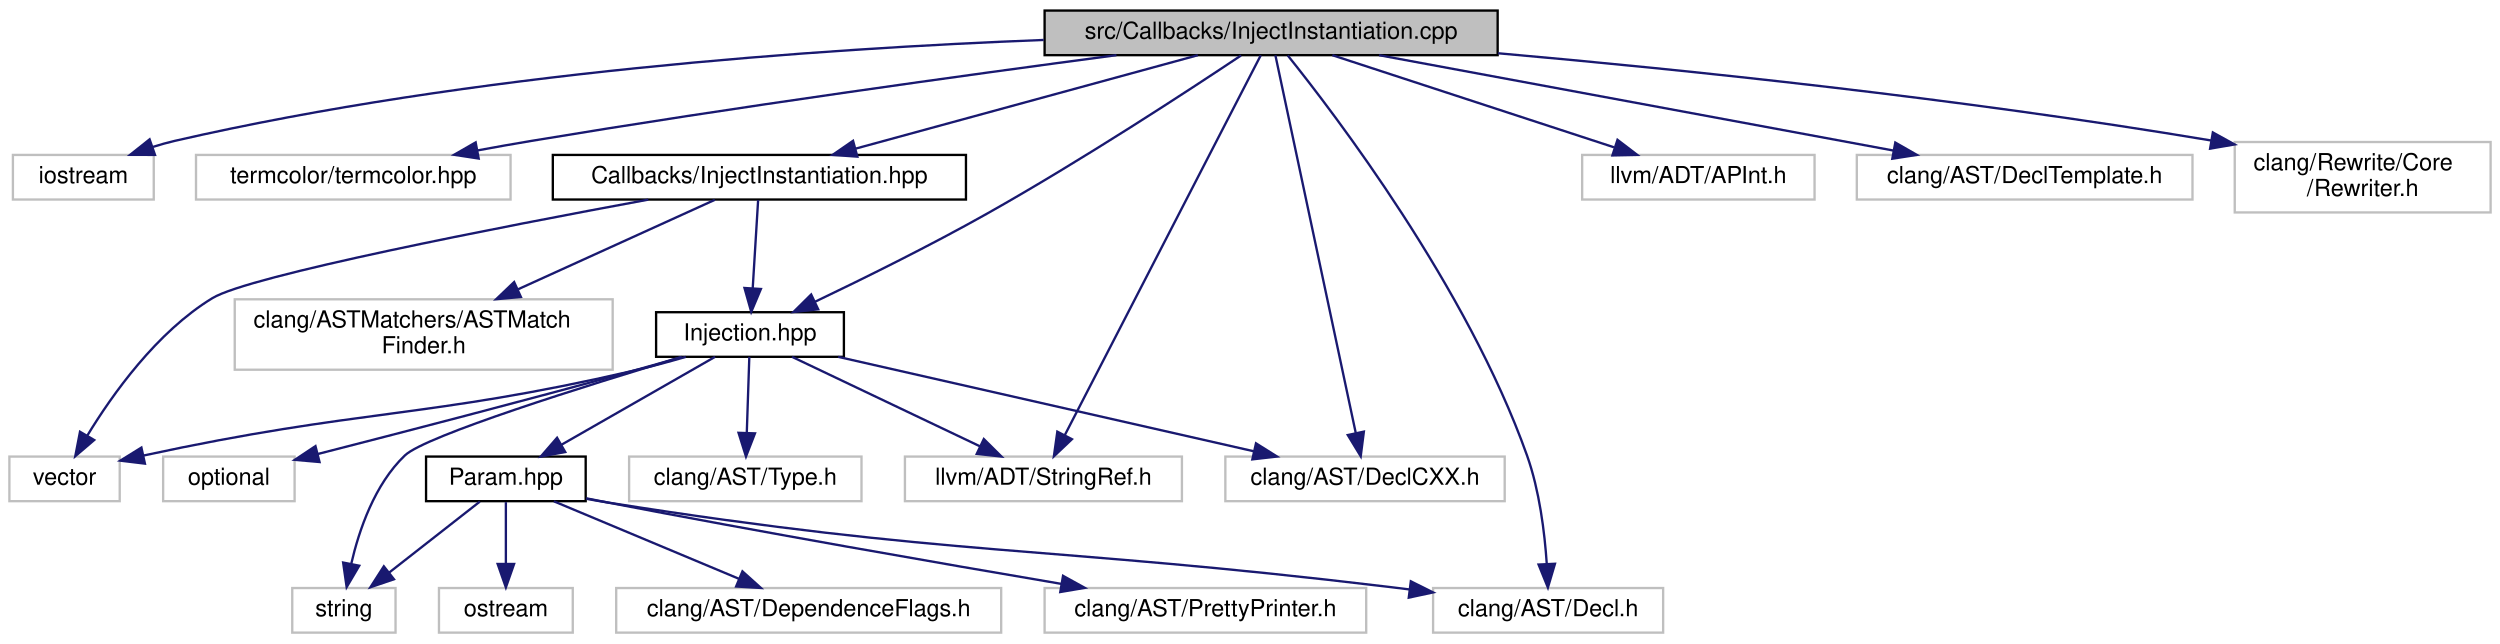
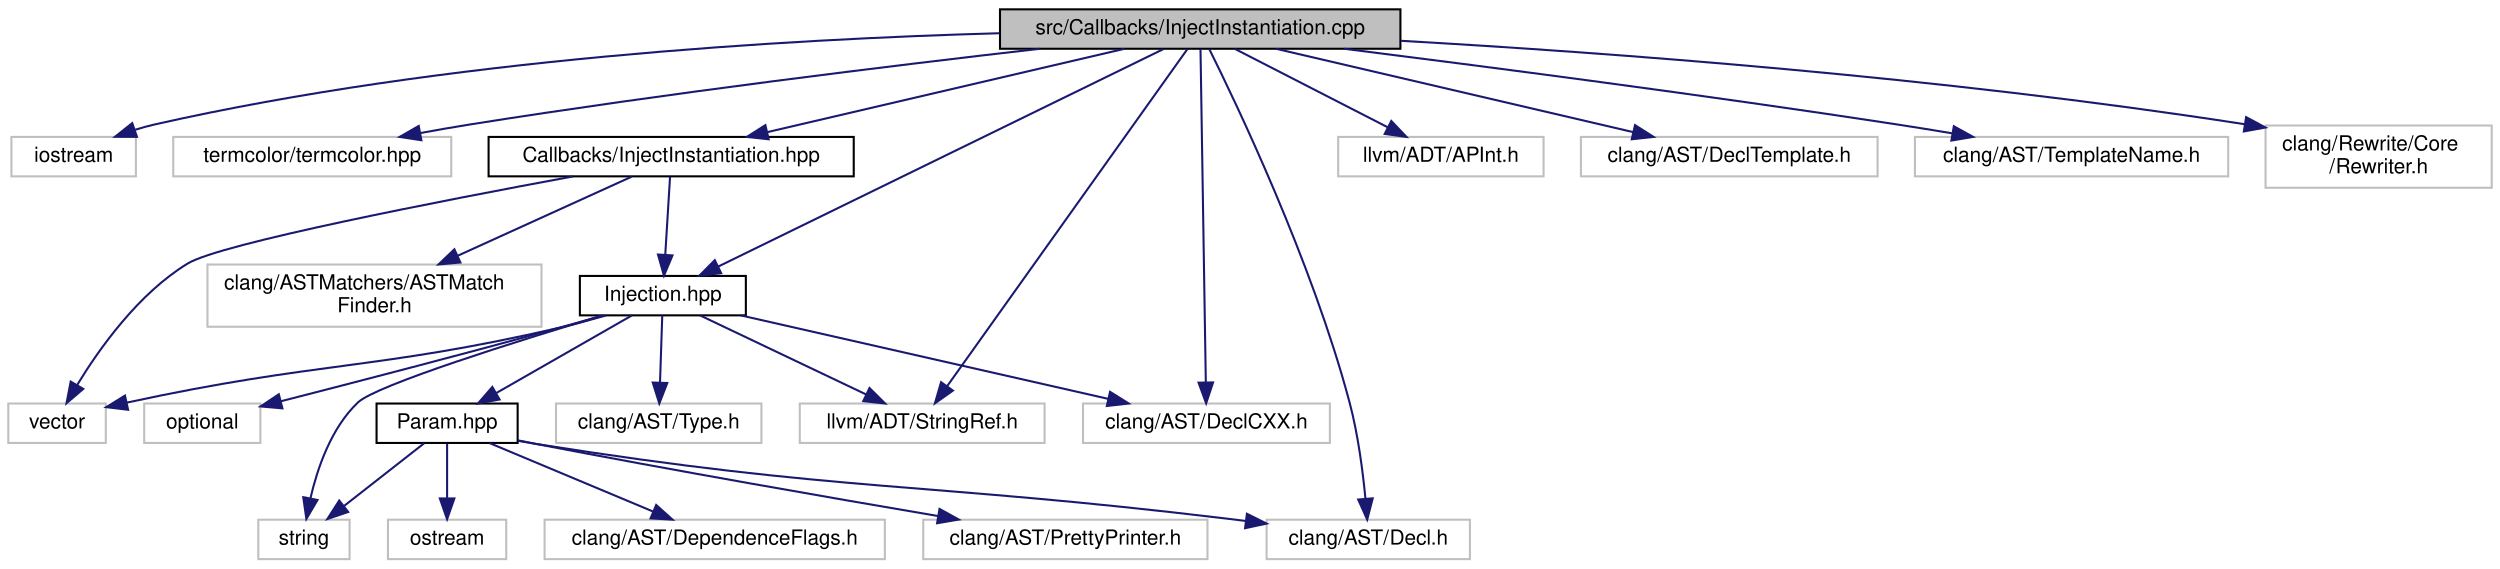
- <svg xmlns="http://www.w3.org/2000/svg" xmlns:xlink="http://www.w3.org/1999/xlink" width="1065pt" height="274pt" viewBox="0.00 0.00 1065.00 274.00">
+ <svg xmlns="http://www.w3.org/2000/svg" xmlns:xlink="http://www.w3.org/1999/xlink" width="1205pt" height="274pt" viewBox="0.00 0.00 1205.00 274.00">
  <g id="graph0" class="graph" transform="scale(1 1) rotate(0) translate(4 270)">
    <g id="node1" class="node">
      <g id="a_node1">
        <a xlink:title=" ">
-           <polygon fill="#bfbfbf" stroke="black" points="441,-246.5 441,-265.5 634,-265.5 634,-246.5 441,-246.5" />
-           <text text-anchor="middle" x="537.5" y="-253.5" font-family="Helvetica,sans-Serif" font-size="10.00">src/Callbacks/InjectInstantiation.cpp</text>
+           <polygon fill="#bfbfbf" stroke="black" points="478,-246.5 478,-265.5 671,-265.5 671,-246.5 478,-246.5" />
+           <text text-anchor="middle" x="574.5" y="-253.5" font-family="Helvetica,sans-Serif" font-size="10.00">src/Callbacks/InjectInstantiation.cpp</text>
        </a>
      </g>
    </g>
    <g id="node2" class="node">
      <g id="a_node2">
        <a xlink:title=" ">
          <polygon fill="none" stroke="#bfbfbf" points="1.5,-185 1.5,-204 61.5,-204 61.5,-185 1.5,-185" />
          <text text-anchor="middle" x="31.5" y="-192" font-family="Helvetica,sans-Serif" font-size="10.00">iostream</text>
        </a>
      </g>
    </g>
    <g id="edge1" class="edge">
-       <path fill="none" stroke="midnightblue" d="M440.63,-252.98C345.36,-249.29 196.32,-238.93 70.5,-210 67.43,-209.29 64.28,-208.41 61.15,-207.42" />
-       <polygon fill="midnightblue" stroke="midnightblue" points="62.03,-204.02 51.44,-204.05 59.73,-210.64 62.03,-204.02" />
+       <path fill="none" stroke="midnightblue" d="M477.64,-253.98C375.28,-251.14 209.73,-241.5 70.5,-210 67.43,-209.31 64.27,-208.43 61.15,-207.45" />
+       <polygon fill="midnightblue" stroke="midnightblue" points="62.02,-204.05 51.43,-204.07 59.73,-210.66 62.02,-204.05" />
    </g>
    <g id="node3" class="node">
      <g id="a_node3">
        <a xlink:title=" ">
          <polygon fill="none" stroke="#bfbfbf" points="79.5,-185 79.5,-204 213.5,-204 213.5,-185 79.5,-185" />
          <text text-anchor="middle" x="146.5" y="-192" font-family="Helvetica,sans-Serif" font-size="10.00">termcolor/termcolor.hpp</text>
        </a>
      </g>
    </g>
    <g id="edge2" class="edge">
-       <path fill="none" stroke="midnightblue" d="M471.6,-246.5C407.77,-238.04 308.32,-224.31 222.5,-210 215.04,-208.76 207.18,-207.36 199.46,-205.93" />
-       <polygon fill="midnightblue" stroke="midnightblue" points="199.92,-202.46 189.44,-204.06 198.63,-209.34 199.92,-202.46" />
+       <path fill="none" stroke="midnightblue" d="M497.05,-246.48C425.6,-238.3 316.65,-224.99 222.5,-210 214.76,-208.77 206.6,-207.34 198.61,-205.88" />
+       <polygon fill="midnightblue" stroke="midnightblue" points="199.1,-202.41 188.63,-204.01 197.82,-209.29 199.1,-202.41" />
    </g>
    <g id="node4" class="node">
      <g id="a_node4">
        <a xlink:href="InjectInstantiation_8hpp.html" target="_top" xlink:title=" ">
          <polygon fill="none" stroke="black" points="231.5,-185 231.5,-204 407.5,-204 407.5,-185 231.5,-185" />
          <text text-anchor="middle" x="319.5" y="-192" font-family="Helvetica,sans-Serif" font-size="10.00">Callbacks/InjectInstantiation.hpp</text>
        </a>
      </g>
    </g>
    <g id="edge3" class="edge">
-       <path fill="none" stroke="midnightblue" d="M506.27,-246.48C467.9,-236 402.71,-218.21 360.39,-206.66" />
-       <polygon fill="midnightblue" stroke="midnightblue" points="361.24,-203.27 350.68,-204.01 359.4,-210.02 361.24,-203.27" />
+       <path fill="none" stroke="midnightblue" d="M537.96,-246.48C492.61,-235.89 415.22,-217.84 365.77,-206.3" />
+       <polygon fill="midnightblue" stroke="midnightblue" points="366.5,-202.87 355.97,-204.01 364.91,-209.69 366.5,-202.87" />
    </g>
    <g id="node7" class="node">
      <g id="a_node7">
        <a xlink:href="Injection_8hpp.html" target="_top" xlink:title=" ">
          <polygon fill="none" stroke="black" points="275.5,-118 275.5,-137 355.5,-137 355.5,-118 275.5,-118" />
          <text text-anchor="middle" x="315.5" y="-125" font-family="Helvetica,sans-Serif" font-size="10.00">Injection.hpp</text>
        </a>
      </g>
    </g>
-     <g id="edge25" class="edge">
-       <path fill="none" stroke="midnightblue" d="M524.68,-246.37C502.86,-231.81 456.94,-201.74 416.5,-179 392.16,-165.31 363.64,-151.22 343.12,-141.42" />
-       <polygon fill="midnightblue" stroke="midnightblue" points="344.56,-138.22 334.03,-137.1 341.56,-144.55 344.56,-138.22" />
+     <g id="edge26" class="edge">
+       <path fill="none" stroke="midnightblue" d="M556.7,-246.31C512.05,-224.5 395.1,-167.38 342.19,-141.53" />
+       <polygon fill="midnightblue" stroke="midnightblue" points="343.61,-138.33 333.08,-137.09 340.53,-144.62 343.61,-138.33" />
    </g>
    <g id="node10" class="node">
      <g id="a_node10">
        <a xlink:title=" ">
          <polygon fill="none" stroke="#bfbfbf" points="381.5,-56.5 381.5,-75.5 499.5,-75.5 499.5,-56.5 381.5,-56.5" />
          <text text-anchor="middle" x="440.5" y="-63.5" font-family="Helvetica,sans-Serif" font-size="10.00">llvm/ADT/StringRef.h</text>
        </a>
      </g>
    </g>
    <g id="edge20" class="edge">
-       <path fill="none" stroke="midnightblue" d="M533.08,-246.43C518.21,-217.62 469.83,-123.84 449.56,-84.56" />
-       <polygon fill="midnightblue" stroke="midnightblue" points="452.64,-82.9 444.95,-75.62 446.42,-86.11 452.64,-82.9" />
+       <path fill="none" stroke="midnightblue" d="M568.39,-246.43C547.73,-217.44 480.16,-122.64 452.48,-83.81" />
+       <polygon fill="midnightblue" stroke="midnightblue" points="455.3,-81.73 446.64,-75.62 449.6,-85.79 455.3,-81.73" />
    </g>
    <g id="node11" class="node">
      <g id="a_node11">
        <a xlink:title=" ">
          <polygon fill="none" stroke="#bfbfbf" points="518,-56.5 518,-75.5 637,-75.5 637,-56.5 518,-56.5" />
          <text text-anchor="middle" x="577.5" y="-63.5" font-family="Helvetica,sans-Serif" font-size="10.00">clang/AST/DeclCXX.h</text>
        </a>
      </g>
    </g>
    <g id="edge22" class="edge">
-       <path fill="none" stroke="midnightblue" d="M539.32,-246.43C545.4,-217.87 565.07,-125.43 573.55,-85.57" />
-       <polygon fill="midnightblue" stroke="midnightblue" points="577.01,-86.13 575.67,-75.62 570.16,-84.67 577.01,-86.13" />
+       <path fill="none" stroke="midnightblue" d="M574.64,-246.43C575.09,-217.93 576.56,-125.82 577.2,-85.83" />
+       <polygon fill="midnightblue" stroke="midnightblue" points="580.7,-85.67 577.36,-75.62 573.7,-85.56 580.7,-85.67" />
    </g>
    <g id="node15" class="node">
      <g id="a_node15">
        <a xlink:title=" ">
          <polygon fill="none" stroke="#bfbfbf" points="606.5,-0.5 606.5,-19.5 704.5,-19.5 704.5,-0.5 606.5,-0.5" />
          <text text-anchor="middle" x="655.5" y="-7.5" font-family="Helvetica,sans-Serif" font-size="10.00">clang/AST/Decl.h</text>
        </a>
      </g>
    </g>
    <g id="edge21" class="edge">
-       <path fill="none" stroke="midnightblue" d="M544.59,-246.36C564.48,-221.61 620.98,-147.63 646.5,-76 651.82,-61.06 654.02,-43.15 654.91,-29.91" />
-       <polygon fill="midnightblue" stroke="midnightblue" points="658.42,-29.84 655.41,-19.68 651.43,-29.5 658.42,-29.84" />
+       <path fill="none" stroke="midnightblue" d="M578.89,-246.32C591.55,-220.88 628.42,-143.98 646.5,-76 650.58,-60.67 652.88,-42.79 654.14,-29.67" />
+       <polygon fill="midnightblue" stroke="midnightblue" points="657.64,-29.8 654.99,-19.55 650.66,-29.22 657.64,-29.8" />
    </g>
    <g id="node18" class="node">
      <g id="a_node18">
        <a xlink:title=" ">
-           <polygon fill="none" stroke="#bfbfbf" points="670,-185 670,-204 769,-204 769,-185 670,-185" />
-           <text text-anchor="middle" x="719.5" y="-192" font-family="Helvetica,sans-Serif" font-size="10.00">llvm/ADT/APInt.h</text>
+           <polygon fill="none" stroke="#bfbfbf" points="641,-185 641,-204 740,-204 740,-185 641,-185" />
+           <text text-anchor="middle" x="690.5" y="-192" font-family="Helvetica,sans-Serif" font-size="10.00">llvm/ADT/APInt.h</text>
        </a>
      </g>
    </g>
    <g id="edge19" class="edge">
-       <path fill="none" stroke="midnightblue" d="M563.58,-246.48C595.07,-236.18 648.2,-218.81 683.56,-207.25" />
-       <polygon fill="midnightblue" stroke="midnightblue" points="685.05,-210.44 693.47,-204.01 682.88,-203.79 685.05,-210.44" />
+       <path fill="none" stroke="midnightblue" d="M591.12,-246.48C610.42,-236.58 642.46,-220.14 664.93,-208.62" />
+       <polygon fill="midnightblue" stroke="midnightblue" points="666.61,-211.69 673.91,-204.01 663.42,-205.46 666.61,-211.69" />
    </g>
    <g id="node19" class="node">
      <g id="a_node19">
        <a xlink:title=" ">
-           <polygon fill="none" stroke="#bfbfbf" points="787,-185 787,-204 930,-204 930,-185 787,-185" />
-           <text text-anchor="middle" x="858.5" y="-192" font-family="Helvetica,sans-Serif" font-size="10.00">clang/AST/DeclTemplate.h</text>
+           <polygon fill="none" stroke="#bfbfbf" points="758,-185 758,-204 901,-204 901,-185 758,-185" />
+           <text text-anchor="middle" x="829.5" y="-192" font-family="Helvetica,sans-Serif" font-size="10.00">clang/AST/DeclTemplate.h</text>
        </a>
      </g>
    </g>
    <g id="edge23" class="edge">
-       <path fill="none" stroke="midnightblue" d="M583.49,-246.48C641.3,-235.76 740.45,-217.38 802.58,-205.87" />
-       <polygon fill="midnightblue" stroke="midnightblue" points="803.4,-209.27 812.59,-204.01 802.12,-202.39 803.4,-209.27" />
+       <path fill="none" stroke="midnightblue" d="M611.04,-246.48C656.39,-235.89 733.78,-217.84 783.23,-206.3" />
+       <polygon fill="midnightblue" stroke="midnightblue" points="784.09,-209.69 793.03,-204.01 782.5,-202.87 784.09,-209.69" />
    </g>
    <g id="node20" class="node">
      <g id="a_node20">
        <a xlink:title=" ">
-           <polygon fill="none" stroke="#bfbfbf" points="948,-179.5 948,-209.5 1057,-209.5 1057,-179.5 948,-179.5" />
-           <text text-anchor="start" x="956" y="-197.5" font-family="Helvetica,sans-Serif" font-size="10.00">clang/Rewrite/Core</text>
-           <text text-anchor="middle" x="1002.5" y="-186.5" font-family="Helvetica,sans-Serif" font-size="10.00">/Rewriter.h</text>
+           <polygon fill="none" stroke="#bfbfbf" points="919,-185 919,-204 1070,-204 1070,-185 919,-185" />
+           <text text-anchor="middle" x="994.5" y="-192" font-family="Helvetica,sans-Serif" font-size="10.00">clang/AST/TemplateName.h</text>
        </a>
      </g>
    </g>
    <g id="edge24" class="edge">
-       <path fill="none" stroke="midnightblue" d="M634.19,-247.31C713.5,-240.28 828.83,-228.39 938.07,-210.13" />
-       <polygon fill="midnightblue" stroke="midnightblue" points="938.67,-213.58 947.94,-208.46 937.5,-206.68 938.67,-213.58" />
+       <path fill="none" stroke="midnightblue" d="M643.79,-246.5C711.8,-237.97 818.44,-224.11 910.5,-210 919.11,-208.68 928.2,-207.2 937.09,-205.71" />
+       <polygon fill="midnightblue" stroke="midnightblue" points="937.75,-209.15 947.02,-204.02 936.57,-202.25 937.75,-209.15" />
+     </g>
+     <g id="node21" class="node">
+       <g id="a_node21">
+         <a xlink:title=" ">
+           <polygon fill="none" stroke="#bfbfbf" points="1088,-179.5 1088,-209.5 1197,-209.5 1197,-179.5 1088,-179.5" />
+           <text text-anchor="start" x="1096" y="-197.5" font-family="Helvetica,sans-Serif" font-size="10.00">clang/Rewrite/Core</text>
+           <text text-anchor="middle" x="1142.5" y="-186.5" font-family="Helvetica,sans-Serif" font-size="10.00">/Rewriter.h</text>
+         </a>
+       </g>
+     </g>
+     <g id="edge25" class="edge">
+       <path fill="none" stroke="midnightblue" d="M671.33,-250.33C771.05,-244.62 931.07,-232.95 1077.86,-210.13" />
+       <polygon fill="midnightblue" stroke="midnightblue" points="1078.62,-213.55 1087.95,-208.54 1077.53,-206.64 1078.62,-213.55" />
    </g>
    <g id="node5" class="node">
      <g id="a_node5">
        <a xlink:title=" ">
          <polygon fill="none" stroke="#bfbfbf" points="0,-56.5 0,-75.5 47,-75.5 47,-56.5 0,-56.5" />
          <text text-anchor="middle" x="23.5" y="-63.5" font-family="Helvetica,sans-Serif" font-size="10.00">vector</text>
        </a>
      </g>
    </g>
    <g id="edge4" class="edge">
      <path fill="none" stroke="midnightblue" d="M272.17,-184.96C208.74,-173.24 102.24,-152.57 86.5,-143 62.77,-128.58 43.85,-101.98 33.15,-84.38" />
      <polygon fill="midnightblue" stroke="midnightblue" points="36.13,-82.55 28.07,-75.67 30.08,-86.07 36.13,-82.55" />
    </g>
    <g id="node6" class="node">
      <g id="a_node6">
        <a xlink:title=" ">
          <polygon fill="none" stroke="#bfbfbf" points="96,-112.5 96,-142.5 257,-142.5 257,-112.5 96,-112.5" />
          <text text-anchor="start" x="104" y="-130.5" font-family="Helvetica,sans-Serif" font-size="10.00">clang/ASTMatchers/ASTMatch</text>
          <text text-anchor="middle" x="176.5" y="-119.5" font-family="Helvetica,sans-Serif" font-size="10.00">Finder.h</text>
        </a>
      </g>
    </g>
    <g id="edge5" class="edge">
      <path fill="none" stroke="midnightblue" d="M300.51,-184.87C279.24,-175.2 244.15,-159.25 216.71,-146.78" />
      <polygon fill="midnightblue" stroke="midnightblue" points="217.91,-143.48 207.36,-142.53 215.02,-149.85 217.91,-143.48" />
    </g>
    <g id="edge6" class="edge">
      <path fill="none" stroke="midnightblue" d="M318.96,-184.73C318.37,-175.18 317.41,-159.62 316.66,-147.28" />
      <polygon fill="midnightblue" stroke="midnightblue" points="320.14,-146.89 316.03,-137.13 313.15,-147.32 320.14,-146.89" />
    </g>
    <g id="edge9" class="edge">
      <path fill="none" stroke="midnightblue" d="M288.14,-117.97C280.82,-115.85 272.9,-113.7 265.5,-112 176.7,-91.54 150.26,-96.08 57.07,-75.93" />
      <polygon fill="midnightblue" stroke="midnightblue" points="57.74,-72.49 47.23,-73.76 56.24,-79.33 57.74,-72.49" />
    </g>
    <g id="node8" class="node">
      <g id="a_node8">
        <a xlink:title=" ">
          <polygon fill="none" stroke="#bfbfbf" points="65.5,-56.5 65.5,-75.5 121.5,-75.5 121.5,-56.5 65.5,-56.5" />
          <text text-anchor="middle" x="93.5" y="-63.5" font-family="Helvetica,sans-Serif" font-size="10.00">optional</text>
        </a>
      </g>
    </g>
    <g id="edge7" class="edge">
      <path fill="none" stroke="midnightblue" d="M286.45,-117.94C279.59,-115.95 272.3,-113.87 265.5,-112 219.46,-99.3 166.24,-85.52 131.34,-76.59" />
      <polygon fill="midnightblue" stroke="midnightblue" points="132.12,-73.18 121.57,-74.1 130.39,-79.96 132.12,-73.18" />
    </g>
    <g id="node9" class="node">
      <g id="a_node9">
        <a xlink:title=" ">
          <polygon fill="none" stroke="#bfbfbf" points="120.5,-0.5 120.5,-19.5 164.5,-19.5 164.5,-0.5 120.5,-0.5" />
          <text text-anchor="middle" x="142.5" y="-7.5" font-family="Helvetica,sans-Serif" font-size="10.00">string</text>
        </a>
      </g>
    </g>
    <g id="edge8" class="edge">
      <path fill="none" stroke="midnightblue" d="M286.31,-117.9C246.01,-105.82 177.27,-84.35 168.5,-76 155.59,-63.72 148.94,-44.18 145.61,-29.73" />
      <polygon fill="midnightblue" stroke="midnightblue" points="149.04,-29.01 143.67,-19.87 142.17,-30.36 149.04,-29.01" />
    </g>
    <g id="edge10" class="edge">
      <path fill="none" stroke="midnightblue" d="M333.41,-117.98C354.39,-107.99 389.35,-91.35 413.59,-79.81" />
      <polygon fill="midnightblue" stroke="midnightblue" points="415.1,-82.97 422.62,-75.51 412.09,-76.65 415.1,-82.97" />
    </g>
    <g id="edge11" class="edge">
      <path fill="none" stroke="midnightblue" d="M353.04,-117.98C399.73,-107.37 479.48,-89.26 530.28,-77.72" />
      <polygon fill="midnightblue" stroke="midnightblue" points="531.05,-81.14 540.03,-75.51 529.5,-74.31 531.05,-81.14" />
    </g>
    <g id="node12" class="node">
      <g id="a_node12">
        <a xlink:title=" ">
          <polygon fill="none" stroke="#bfbfbf" points="264,-56.5 264,-75.5 363,-75.5 363,-56.5 264,-56.5" />
          <text text-anchor="middle" x="313.5" y="-63.5" font-family="Helvetica,sans-Serif" font-size="10.00">clang/AST/Type.h</text>
        </a>
      </g>
    </g>
    <g id="edge12" class="edge">
      <path fill="none" stroke="midnightblue" d="M315.21,-117.98C314.93,-109.58 314.49,-96.48 314.13,-85.66" />
      <polygon fill="midnightblue" stroke="midnightblue" points="317.62,-85.39 313.79,-75.51 310.62,-85.62 317.62,-85.39" />
    </g>
    <g id="node13" class="node">
      <g id="a_node13">
        <a xlink:href="Param_8hpp.html" target="_top" xlink:title=" ">
          <polygon fill="none" stroke="black" points="177.5,-56.5 177.5,-75.5 245.5,-75.5 245.5,-56.5 177.5,-56.5" />
          <text text-anchor="middle" x="211.5" y="-63.5" font-family="Helvetica,sans-Serif" font-size="10.00">Param.hpp</text>
        </a>
      </g>
    </g>
    <g id="edge13" class="edge">
      <path fill="none" stroke="midnightblue" d="M300.6,-117.98C283.53,-108.21 255.34,-92.08 235.24,-80.58" />
      <polygon fill="midnightblue" stroke="midnightblue" points="236.79,-77.44 226.37,-75.51 233.31,-83.51 236.79,-77.44" />
    </g>
    <g id="edge15" class="edge">
      <path fill="none" stroke="midnightblue" d="M200.41,-56.32C190.01,-48.18 174.24,-35.84 161.78,-26.09" />
      <polygon fill="midnightblue" stroke="midnightblue" points="163.82,-23.24 153.79,-19.83 159.51,-28.75 163.82,-23.24" />
    </g>
    <g id="node14" class="node">
      <g id="a_node14">
        <a xlink:title=" ">
          <polygon fill="none" stroke="#bfbfbf" points="183,-0.5 183,-19.5 240,-19.5 240,-0.5 183,-0.5" />
          <text text-anchor="middle" x="211.5" y="-7.5" font-family="Helvetica,sans-Serif" font-size="10.00">ostream</text>
        </a>
      </g>
    </g>
    <g id="edge14" class="edge">
      <path fill="none" stroke="midnightblue" d="M211.5,-56.08C211.5,-49.01 211.5,-38.86 211.5,-29.99" />
      <polygon fill="midnightblue" stroke="midnightblue" points="215,-29.75 211.5,-19.75 208,-29.75 215,-29.75" />
    </g>
    <g id="edge16" class="edge">
      <path fill="none" stroke="midnightblue" d="M245.71,-57.52C248.68,-56.97 251.64,-56.45 254.5,-56 401.53,-32.72 439.7,-37.77 587.5,-20 590.38,-19.65 593.33,-19.29 596.31,-18.92" />
      <polygon fill="midnightblue" stroke="midnightblue" points="597.01,-22.36 606.49,-17.63 596.13,-15.41 597.01,-22.36" />
    </g>
    <g id="node16" class="node">
      <g id="a_node16">
        <a xlink:title=" ">
          <polygon fill="none" stroke="#bfbfbf" points="258.5,-0.5 258.5,-19.5 422.5,-19.5 422.5,-0.5 258.5,-0.5" />
          <text text-anchor="middle" x="340.5" y="-7.5" font-family="Helvetica,sans-Serif" font-size="10.00">clang/AST/DependenceFlags.h</text>
        </a>
      </g>
    </g>
    <g id="edge17" class="edge">
      <path fill="none" stroke="midnightblue" d="M231.94,-56.44C253.17,-47.56 286.6,-33.56 310.75,-23.45" />
      <polygon fill="midnightblue" stroke="midnightblue" points="312.28,-26.61 320.16,-19.52 309.58,-20.15 312.28,-26.61" />
    </g>
    <g id="node17" class="node">
      <g id="a_node17">
        <a xlink:title=" ">
          <polygon fill="none" stroke="#bfbfbf" points="441,-0.5 441,-19.5 578,-19.5 578,-0.5 441,-0.5" />
          <text text-anchor="middle" x="509.5" y="-7.5" font-family="Helvetica,sans-Serif" font-size="10.00">clang/AST/PrettyPrinter.h</text>
        </a>
      </g>
    </g>
    <g id="edge18" class="edge">
      <path fill="none" stroke="midnightblue" d="M245.75,-57.73C248.71,-57.13 251.65,-56.55 254.5,-56 320.51,-43.27 396.4,-30.06 448.12,-21.27" />
      <polygon fill="midnightblue" stroke="midnightblue" points="448.85,-24.7 458.13,-19.57 447.68,-17.8 448.85,-24.7" />
    </g>
  </g>
</svg>
